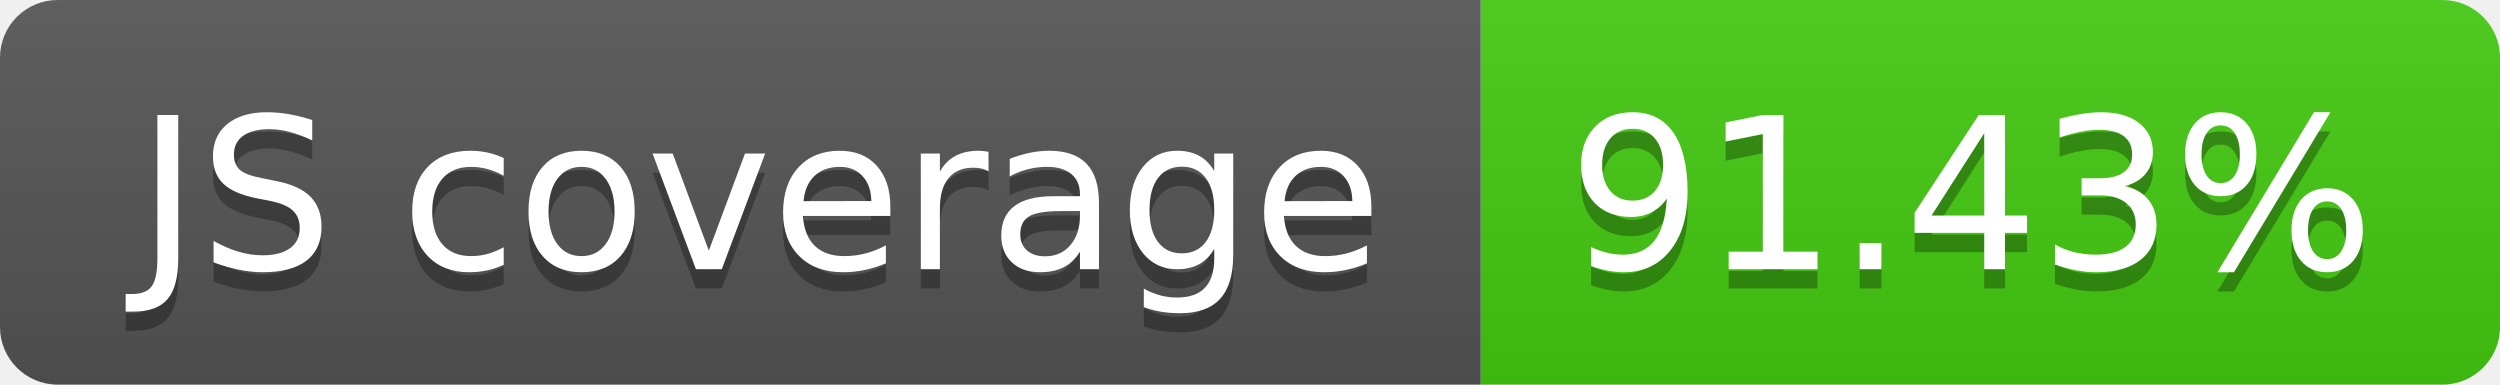
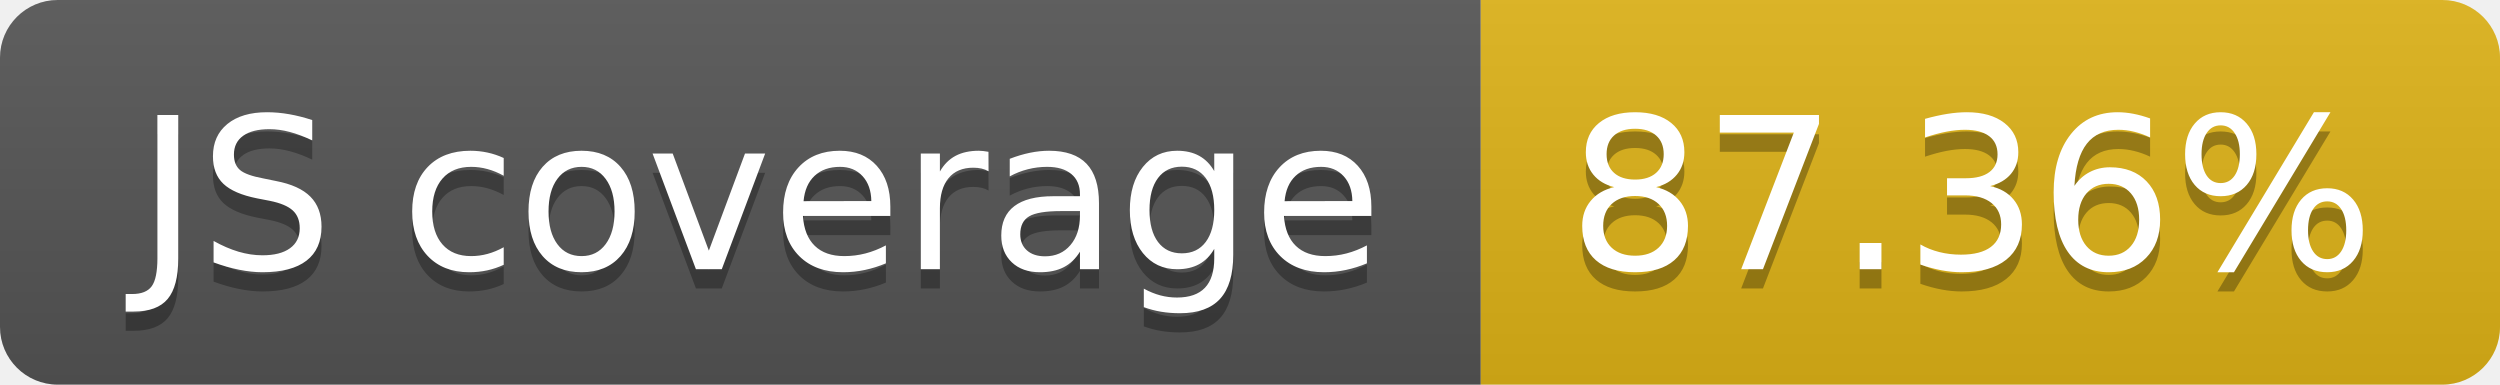
<svg xmlns="http://www.w3.org/2000/svg" width="130" height="20">
  <linearGradient id="b" x2="0" y2="100%">
    <stop offset="0" stop-color="#bbb" stop-opacity=".1" />
    <stop offset="1" stop-opacity=".1" />
  </linearGradient>
  <clipPath id="a">
    <rect width="130" height="20" rx="3" fill="#fff" />
  </clipPath>
  <g clip-path="url(#a)">
    <path fill="#555" d="M0 0h77v20H0z" />
-     <path fill="#4c1" d="M77 0h53v20H77z" />
+     <path fill="#dfb317" d="M77 0h53v20H77z" />
    <path fill="url(#b)" d="M0 0h130v20H0z" />
  </g>
  <g fill="#fff" text-anchor="middle" font-family="DejaVu Sans,Verdana,Geneva,sans-serif" font-size="110">
    <text x="395" y="150" fill="#010101" fill-opacity=".3" transform="scale(.1)" textLength="670">JS coverage</text>
    <text x="395" y="140" transform="scale(.1)" textLength="670">JS coverage</text>
-     <text x="1025" y="150" fill="#010101" fill-opacity=".3" transform="scale(.1)" textLength="430">91.43%</text>
-     <text x="1025" y="140" transform="scale(.1)" textLength="430">91.43%</text>
+     <text x="1025" y="150" fill="#010101" fill-opacity=".3" transform="scale(.1)" textLength="430">87.36%</text>
+     <text x="1025" y="140" transform="scale(.1)" textLength="430">87.36%</text>
  </g>
</svg>
